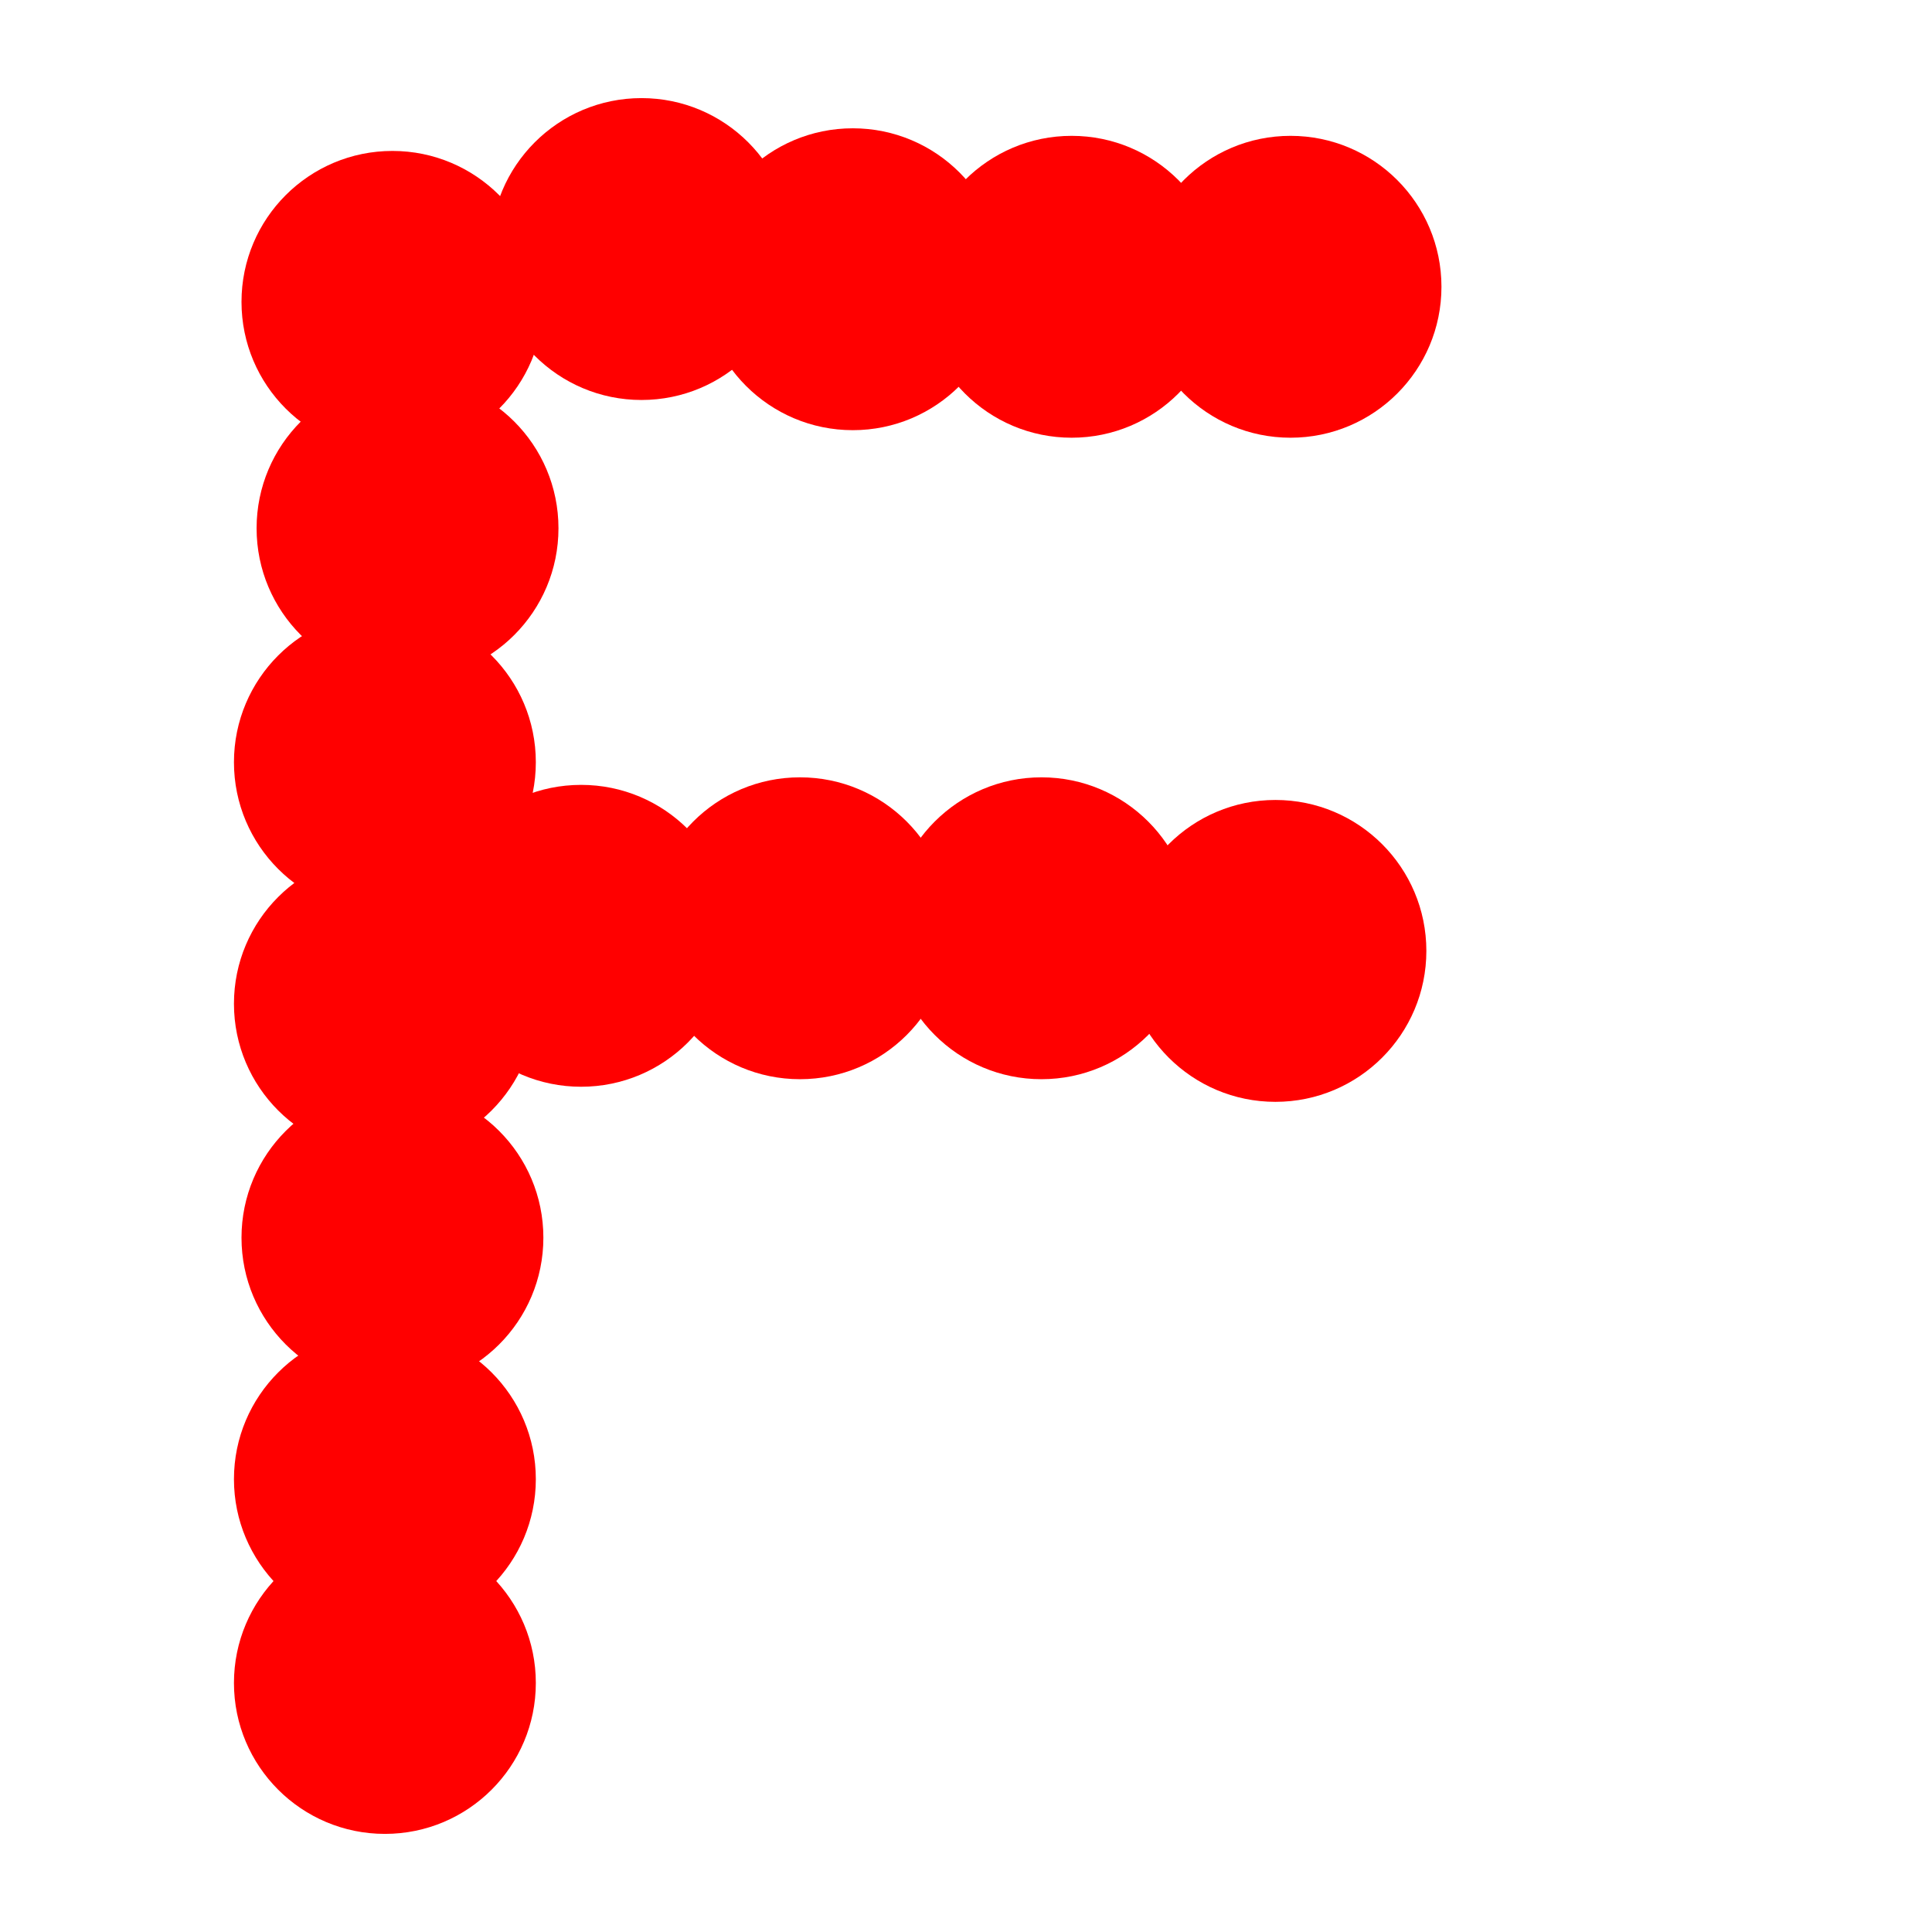
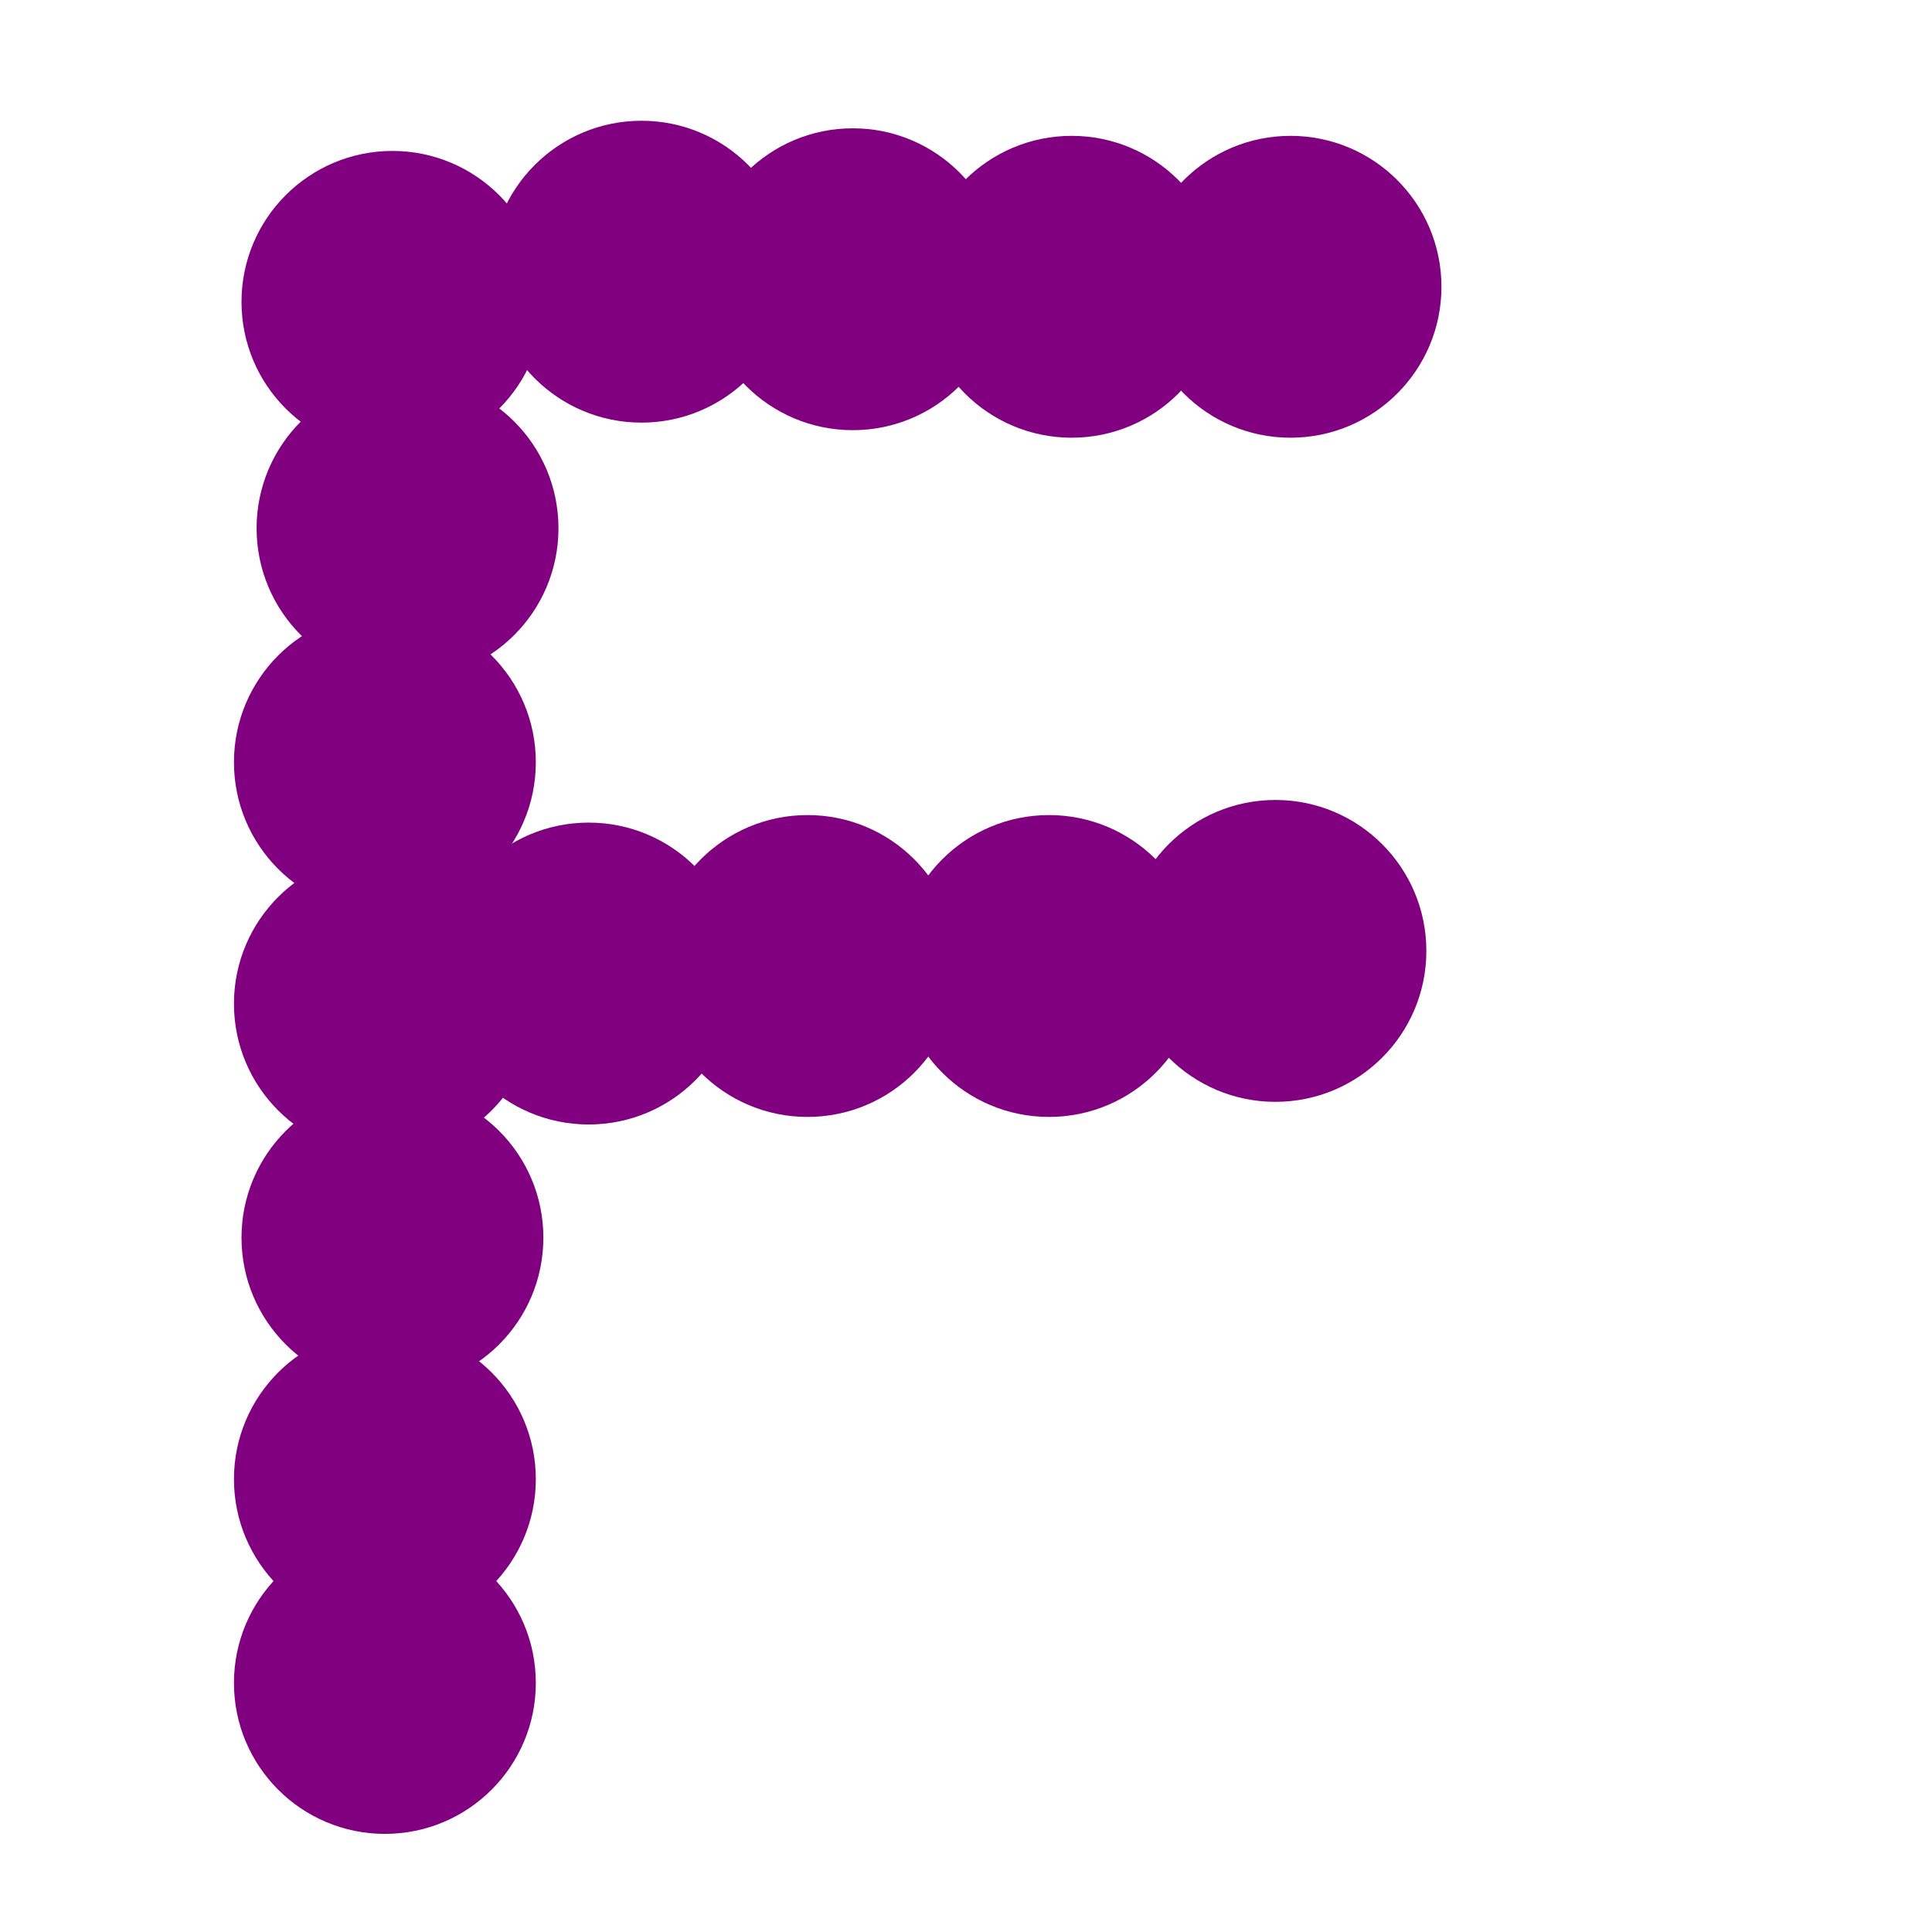
<svg width="256" height="256">
-   <circle cx="52" cy="40" r="20" fill="#ff0000" />
-   <circle cx="54" cy="70" r="20" fill="#ff0000" />
-   <circle cx="51" cy="101" r="20" fill="#ff0000" />
-   <circle cx="51" cy="133" r="20" fill="#ff0000" />
-   <circle cx="52" cy="164" r="20" fill="#ff0000" />
-   <circle cx="51" cy="196" r="20" fill="#ff0000" />
-   <circle cx="51" cy="223" r="20" fill="#ff0000" />
-   <circle cx="85" cy="33" r="20" fill="#ff0000" />
-   <circle cx="113" cy="37" r="20" fill="#ff0000" />
-   <circle cx="142" cy="38" r="20" fill="#ff0000" />
-   <circle cx="171" cy="38" r="20" fill="#ff0000" />
-   <circle cx="77" cy="124" r="20" fill="#ff0000" />
-   <circle cx="106" cy="123" r="20" fill="#ff0000" />
-   <circle cx="138" cy="123" r="20" fill="#ff0000" />
-   <circle cx="169" cy="126" r="20" fill="#ff0000" />
+   <circle cx="52" cy="40" r="20" fill="#800080" />
+   <circle cx="54" cy="70" r="20" fill="#800080" />
+   <circle cx="51" cy="101" r="20" fill="#800080" />
+   <circle cx="51" cy="133" r="20" fill="#800080" />
+   <circle cx="52" cy="164" r="20" fill="#800080" />
+   <circle cx="51" cy="196" r="20" fill="#800080" />
+   <circle cx="51" cy="223" r="20" fill="#800080" />
+   <circle cx="85" cy="36" r="20" fill="#800080" />
+   <circle cx="113" cy="37" r="20" fill="#800080" />
+   <circle cx="142" cy="38" r="20" fill="#800080" />
+   <circle cx="171" cy="38" r="20" fill="#800080" />
+   <circle cx="78" cy="129" r="20" fill="#800080" />
+   <circle cx="107" cy="128" r="20" fill="#800080" />
+   <circle cx="139" cy="128" r="20" fill="#800080" />
+   <circle cx="169" cy="126" r="20" fill="#800080" />
</svg>
